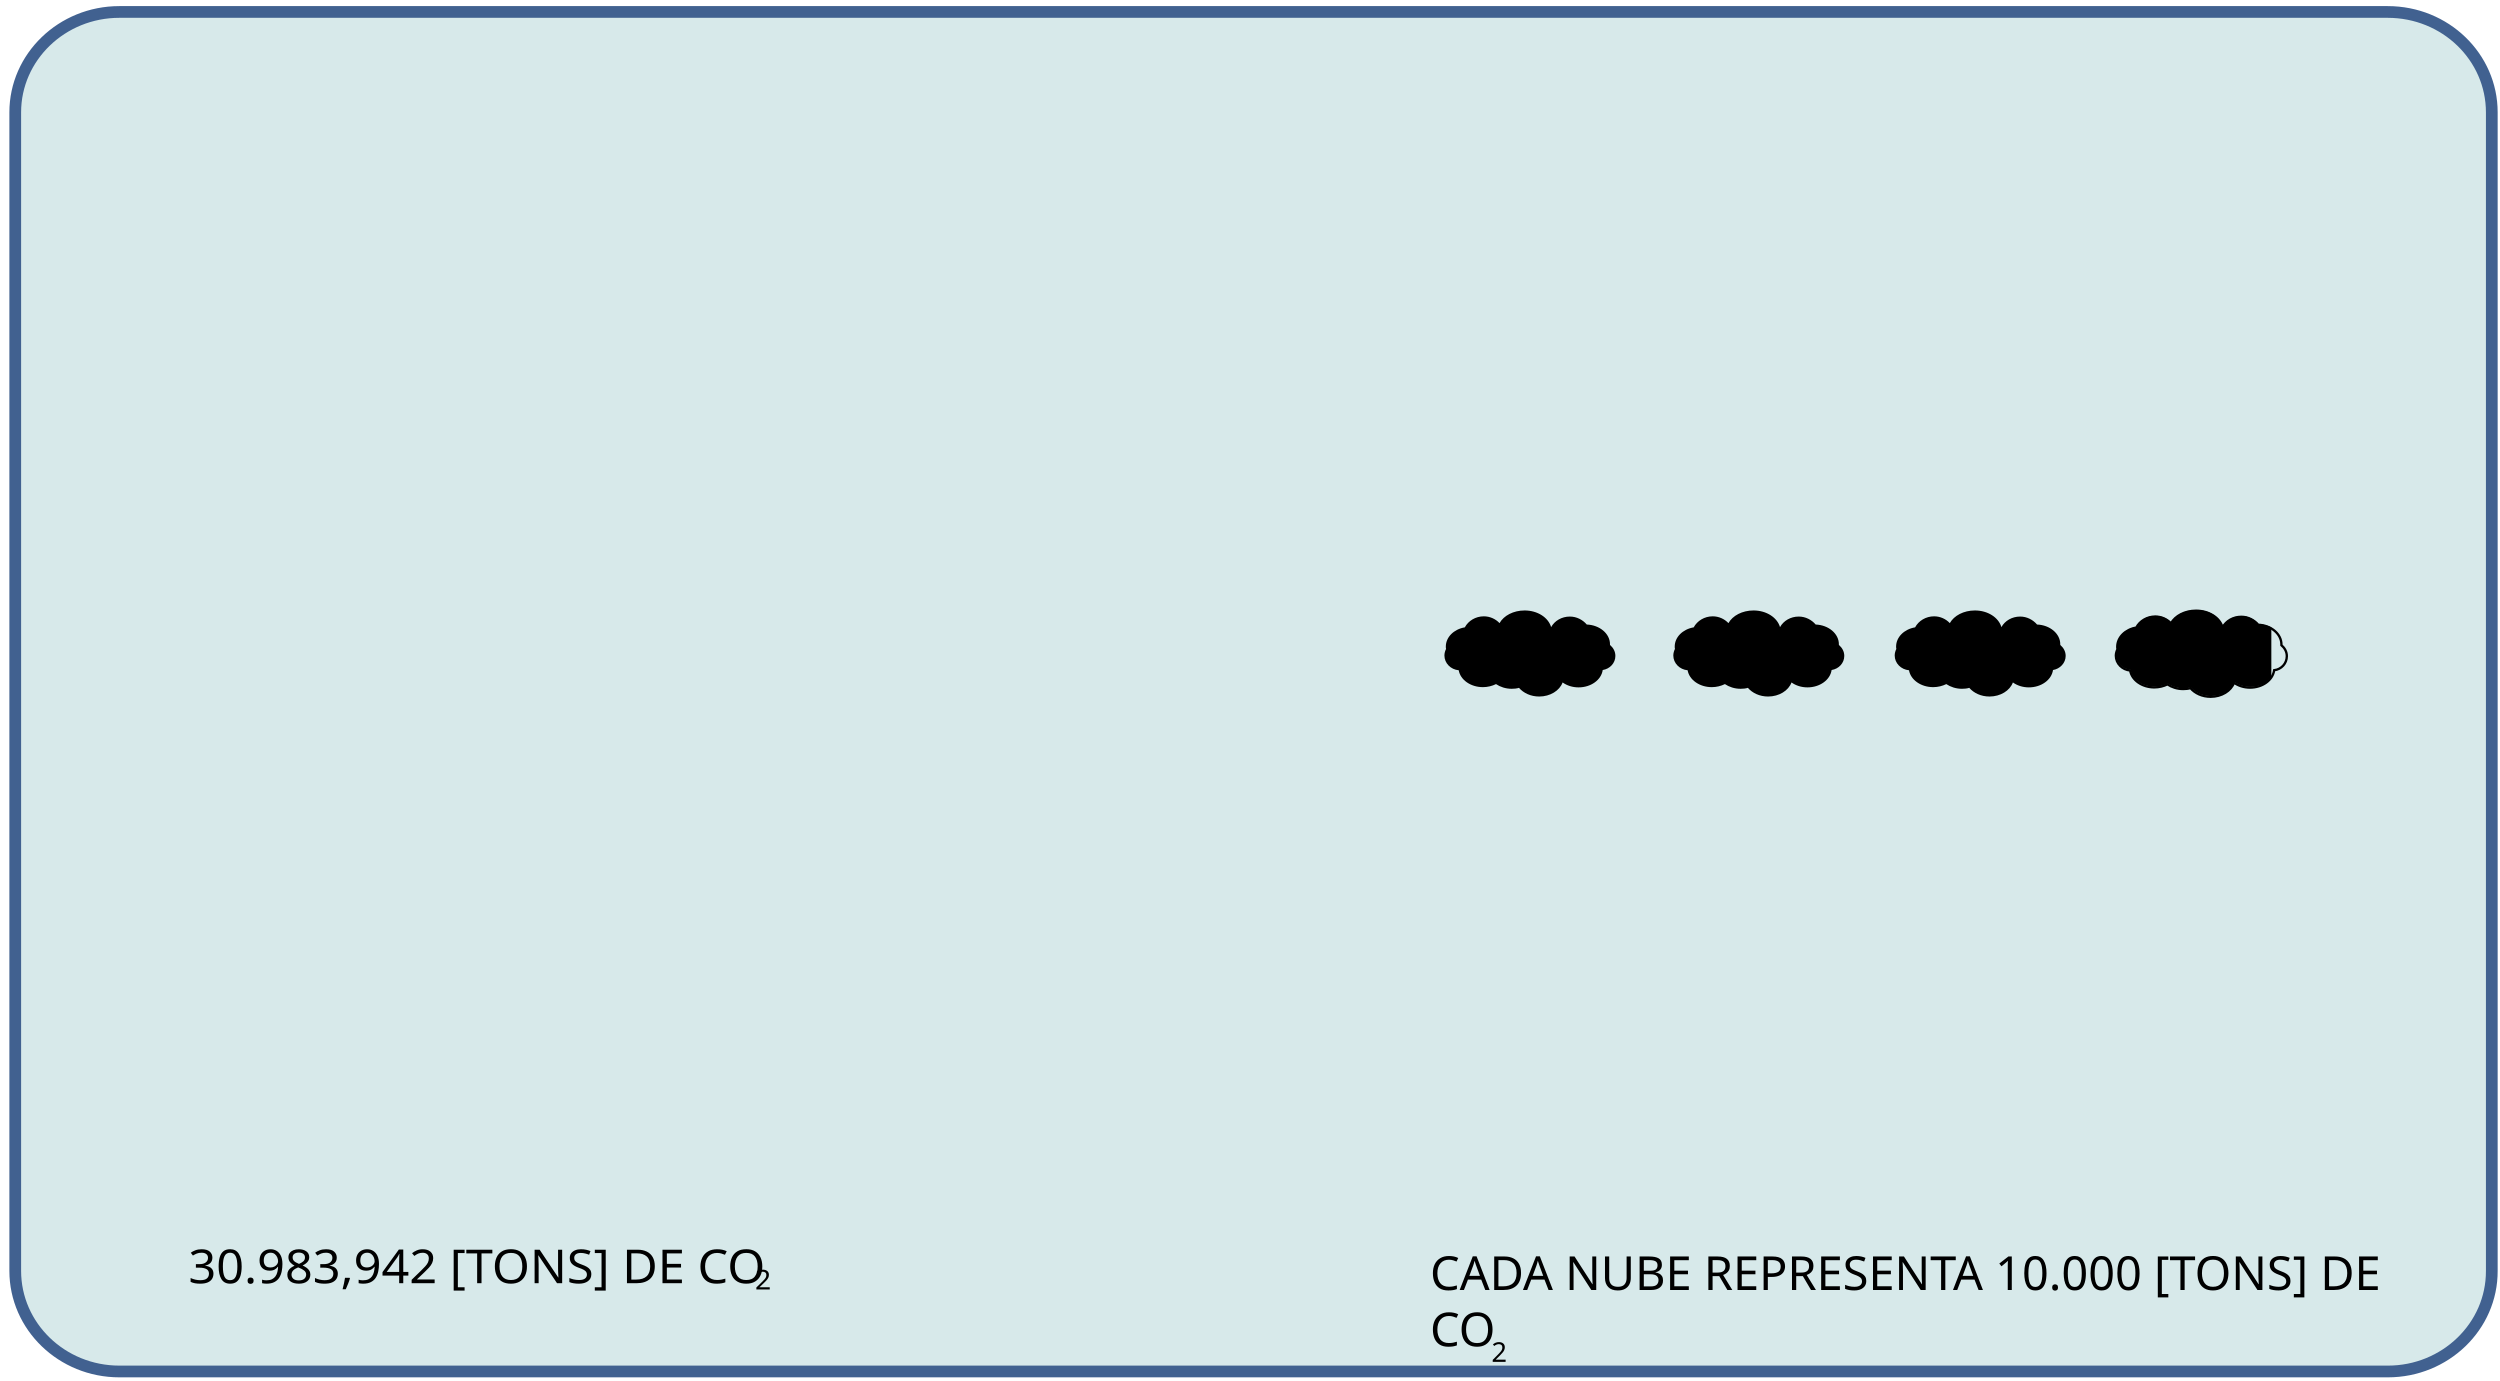
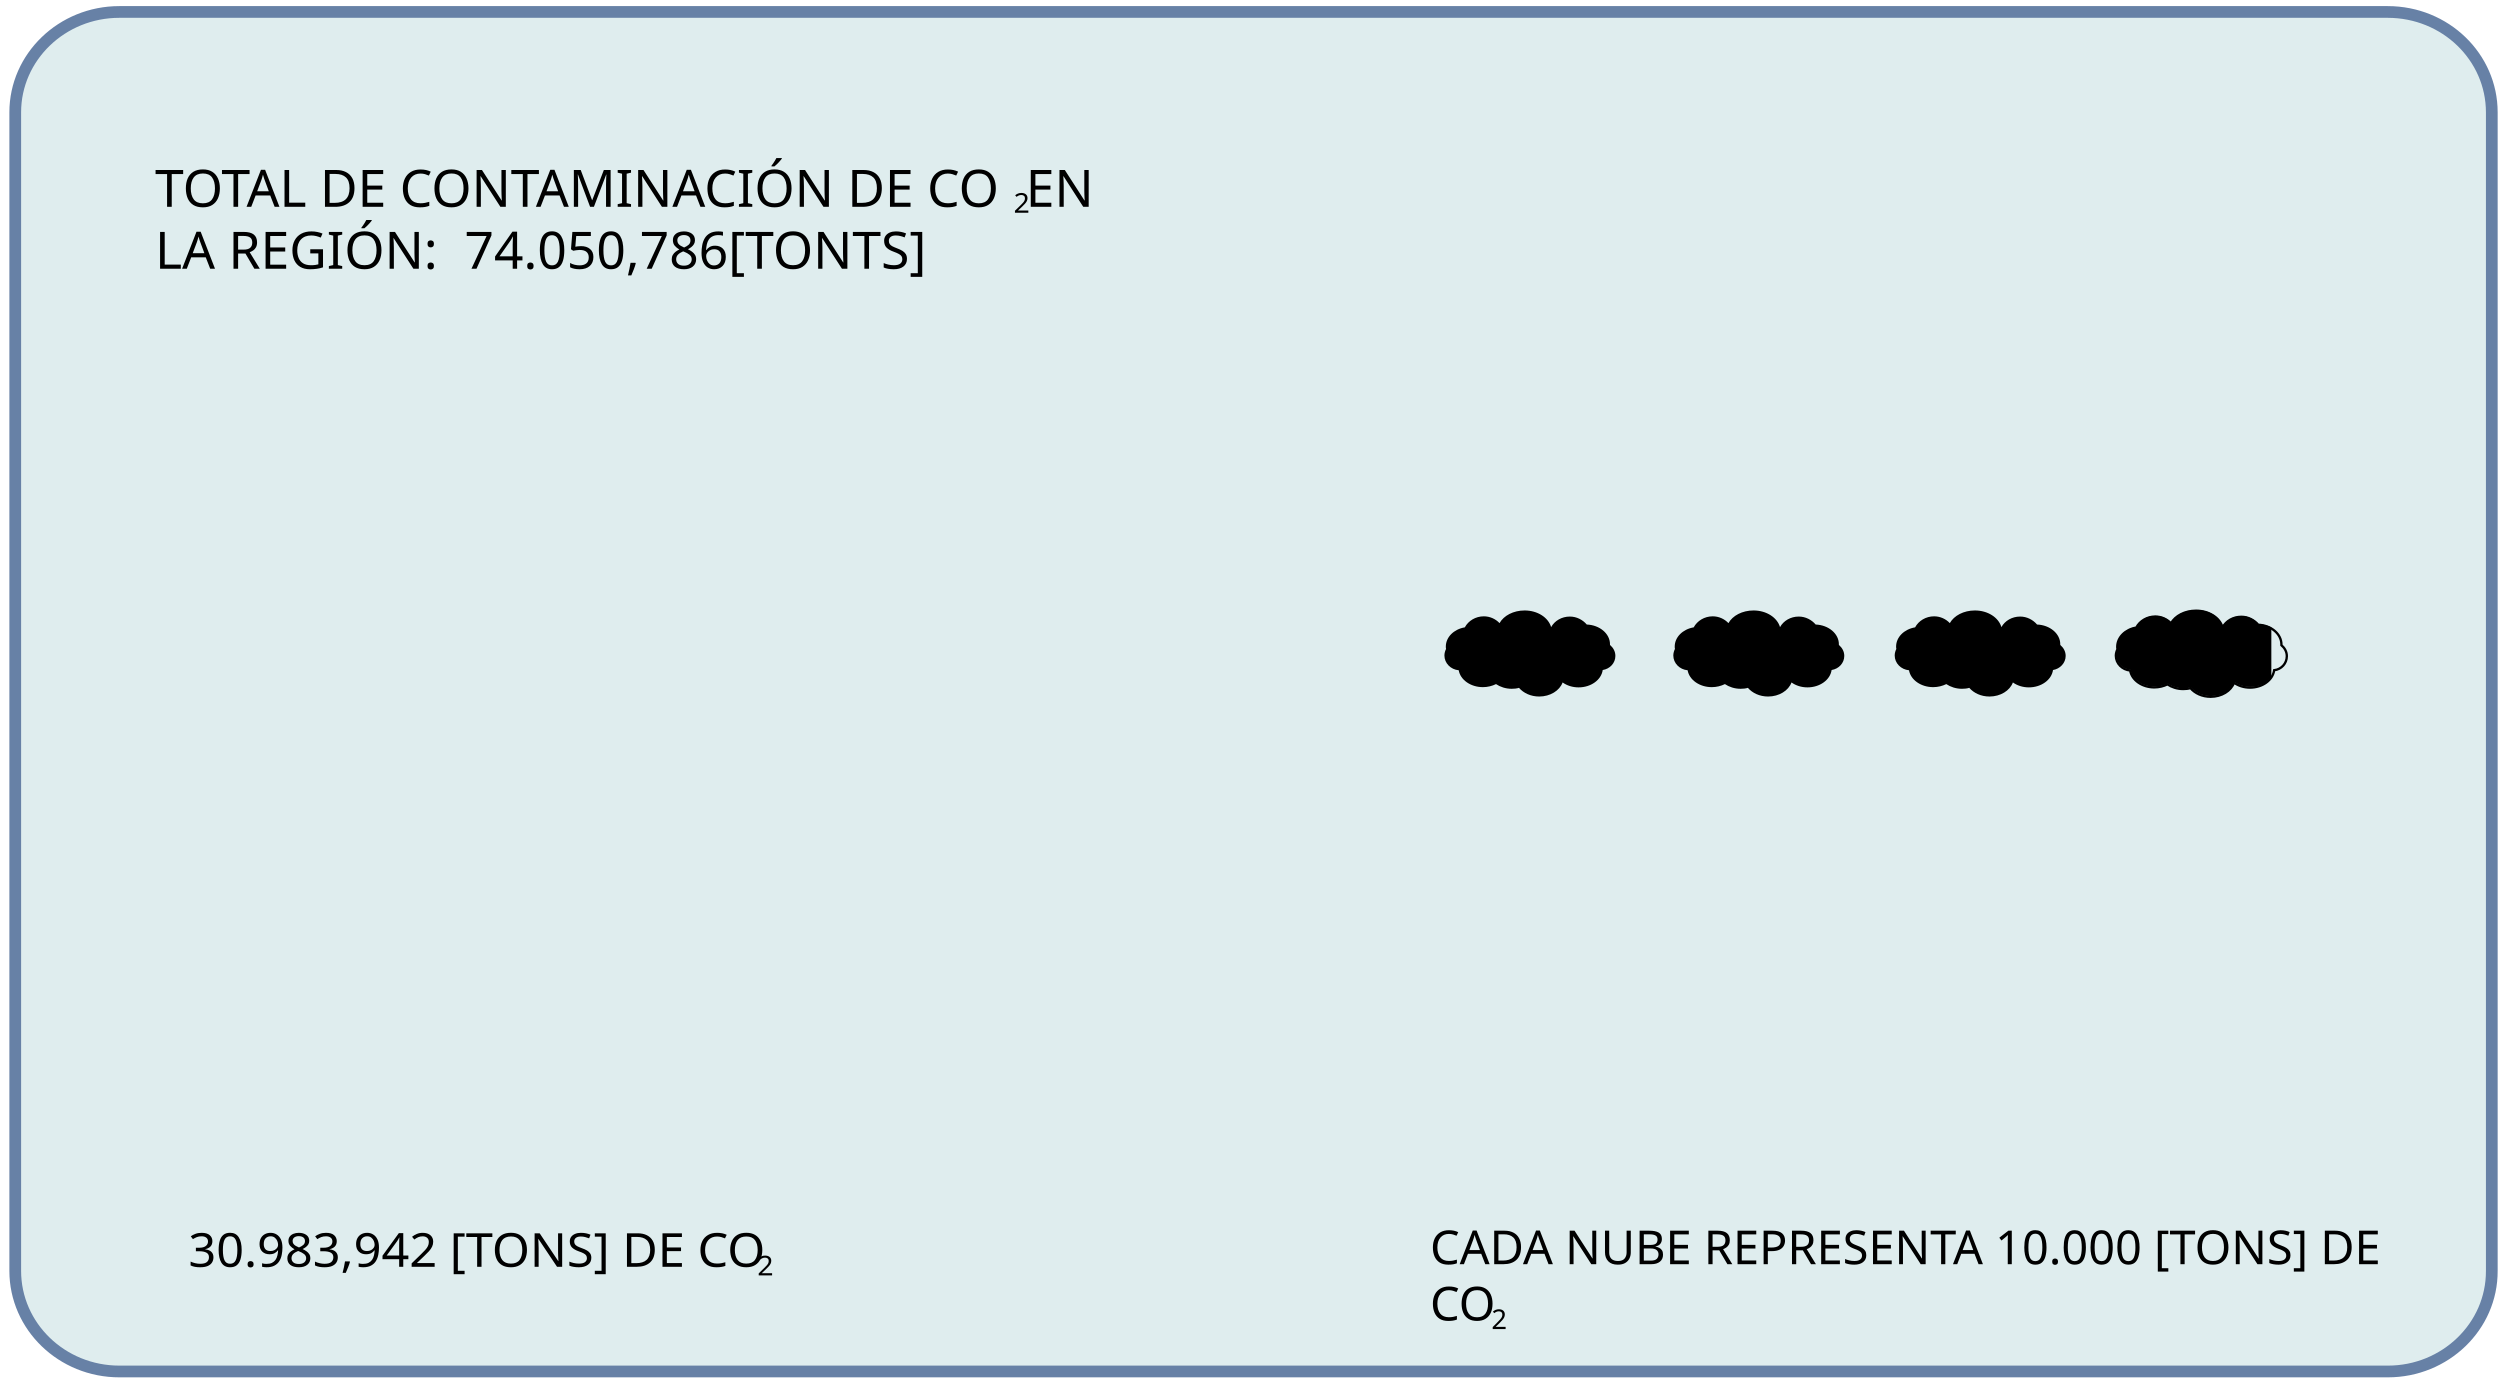
- <svg xmlns="http://www.w3.org/2000/svg" version="1.1" x="0px" y="0px" viewBox="0 0 1066 588.7" style="enable-background:new 0 0 1066 588.7;" xml:space="preserve">
+ <svg xmlns="http://www.w3.org/2000/svg" version="1.1" id="Capa_1" x="0px" y="0px" viewBox="0 0 1066 588.7" style="enable-background:new 0 0 1066 588.7;" xml:space="preserve">
  <style type="text/css">
- 	.st0{fill:#D7E9EA;stroke:#416190;stroke-width:5;stroke-miterlimit:10;}
+ 	.st0{opacity:0.8;fill:#D7E9EA;stroke:#416190;stroke-width:5;stroke-miterlimit:10;}
	.st1{fill:none;}
	.st2{font-family:'Tahoma';}
	.st3{font-size:20px;}
	.st4{font-size:11.66px;}
	.st5{fill:none;stroke:#000000;stroke-miterlimit:10;}
+ 	.st6{font-family:'Tahoma-Bold';}
+ 	.st7{font-size:22px;}
</style>
-   <g id="Capa_2_1_">
-     <path class="st0" d="M1018.2,584.8H50.9c-24.5,0-44.4-19.2-44.4-42.9v-494c0-23.6,19.9-42.8,44.4-42.8h967.2   c24.6,0,44.4,19.2,44.4,42.8v494C1062.6,565.6,1042.6,584.8,1018.2,584.8z" />
-     <rect x="71" y="531.9" class="st1" width="445.3" height="88.2" />
-     <text transform="matrix(1.0374 0 0 1 74.939 547.1605)" class="st2 st3"> 30.983,942 [TONS] DE CO</text>
-     <text transform="matrix(1.0374 0 0 1 321.9307 549.8206)" class="st2 st4">2</text>
-     <text transform="matrix(1.0374 0 0 1 356.5342 547.1605)" class="st2 st3">        </text>
+   <path class="st0" d="M1018.2,584.8H50.9c-24.5,0-44.4-19.2-44.4-42.9v-494c0-23.6,19.9-42.8,44.4-42.8h967.2  c24.6,0,44.4,19.2,44.4,42.8v494C1062.6,565.6,1042.6,584.8,1018.2,584.8z" />
+   <rect x="71" y="531.9" class="st1" width="445.3" height="88.2" />
+   <text transform="matrix(1.0374 0 0 1 74.939 540.1602)" class="st2 st3"> 30.983,942 [TONS] DE CO</text>
+   <text transform="matrix(1.0374 0 0 1 322.9307 543.8203)" class="st2 st4">2</text>
+   <text transform="matrix(1.0374 0 0 1 356.5342 547.1602)" class="st2 st3">        </text>
+   <rect x="609.8" y="534.8" class="st1" width="429.2" height="88.2" />
+   <text transform="matrix(1 0 0 1 609.7698 539.0476)" class="st2 st3">CADA NUBE REPRESENTA 10.000 [TONS] DE </text>
+   <text transform="matrix(1 0 0 1 609.7698 563.0476)" class="st2 st3">CO</text>
+   <text transform="matrix(1 0 0 1 635.9316 566.708)" class="st2 st4">2</text>
+   <text transform="matrix(1 0 0 1 662.2971 574.0476)" class="st2 st3">        </text>
+   <path class="st1" d="M689.4,442.1c4-6.1,3.6-14.2-1-20" />
+   <g>
+     <path d="M688.8,279.7c0-1.9-0.9-3.5-2.3-4.7c0-0.1,0-0.2,0-0.3c0-4.5-4.4-8.2-9.9-8.4c-1.7-2-4.3-3.4-7.2-3.4c-3.5,0-6.5,1.8-8,4.5   c-1.2-4.1-5.8-7.1-11.3-7.1c-4.8,0-8.9,2.2-10.7,5.4c-1.7-1.8-4.1-2.9-6.7-2.9c-3.5,0-6.6,1.9-8.1,4.7c-4.7,0.8-8.1,4.2-8.1,8.2   c0,0.3,0,0.7,0.1,1c-0.4,0.8-0.7,1.8-0.7,2.8c0,3.3,2.7,6,6.1,6.3c0.7,4.1,5.1,7.2,10.3,7.2c2,0,4-0.5,5.6-1.3c1.8,1.2,4.1,2,6.7,2   c1.1,0,2.1-0.1,3.1-0.4c1.9,2.2,5,3.7,8.6,3.7c4.7,0,8.7-2.5,10-6c1.8,1.3,4.2,2.1,6.8,2.1c5.3,0,9.7-3.2,10.3-7.4   C686.5,285.2,688.8,282.7,688.8,279.7z" />
  </g>
-   <g id="Capa_1">
-     <rect x="609.8" y="534.8" class="st1" width="429.2" height="88.2" />
-     <text transform="matrix(1 0 0 1 609.7698 550.0476)" class="st2 st3">CADA NUBE REPRESENTA 10.000 [TONS] DE </text>
-     <text transform="matrix(1 0 0 1 609.7698 574.0476)" class="st2 st3">CO</text>
-     <text transform="matrix(1 0 0 1 635.9316 580.708)" class="st2 st4">2</text>
-     <text transform="matrix(1 0 0 1 642.2971 574.0476)" class="st2 st3">        </text>
-     <path class="st1" d="M689.4,442.1c4-6.1,3.6-14.2-1-20" />
-     <g>
-       <path d="M688.8,279.7c0-1.9-0.9-3.5-2.3-4.7c0-0.1,0-0.2,0-0.3c0-4.5-4.4-8.2-9.9-8.4c-1.7-2-4.3-3.4-7.2-3.4    c-3.5,0-6.5,1.8-8,4.5c-1.2-4.1-5.8-7.1-11.3-7.1c-4.8,0-8.9,2.2-10.7,5.4c-1.7-1.8-4.1-2.9-6.7-2.9c-3.5,0-6.6,1.9-8.1,4.7    c-4.7,0.8-8.1,4.2-8.1,8.2c0,0.3,0,0.7,0.1,1c-0.4,0.8-0.7,1.8-0.7,2.8c0,3.3,2.7,6,6.1,6.3c0.7,4.1,5.1,7.2,10.3,7.2    c2,0,4-0.5,5.6-1.3c1.8,1.2,4.1,2,6.7,2c1.1,0,2.1-0.1,3.1-0.4c1.9,2.2,5,3.7,8.6,3.7c4.7,0,8.7-2.5,10-6c1.8,1.3,4.2,2.1,6.8,2.1    c5.3,0,9.7-3.2,10.3-7.4C686.5,285.2,688.8,282.7,688.8,279.7z" />
-     </g>
-     <g>
-       <path d="M786.4,279.7c0-1.9-0.9-3.5-2.3-4.7c0-0.1,0-0.2,0-0.3c0-4.5-4.4-8.2-9.9-8.4c-1.7-2-4.3-3.4-7.2-3.4    c-3.5,0-6.5,1.8-8,4.5c-1.2-4.1-5.8-7.1-11.3-7.1c-4.8,0-8.9,2.2-10.7,5.4c-1.7-1.8-4.1-2.9-6.7-2.9c-3.5,0-6.6,1.9-8.1,4.7    c-4.7,0.8-8.1,4.2-8.1,8.2c0,0.3,0,0.7,0.1,1c-0.4,0.8-0.7,1.8-0.7,2.8c0,3.3,2.7,6,6.1,6.3c0.7,4.1,5.1,7.2,10.3,7.2    c2,0,4-0.5,5.6-1.3c1.8,1.2,4.1,2,6.7,2c1.1,0,2.1-0.1,3.1-0.4c1.9,2.2,5,3.7,8.6,3.7c4.7,0,8.7-2.5,10-6c1.8,1.3,4.2,2.1,6.8,2.1    c5.3,0,9.7-3.2,10.3-7.4C784.1,285.2,786.4,282.7,786.4,279.7z" />
-     </g>
-     <g>
-       <path class="st5" d="M975.1,279.8c0-1.9-0.9-3.5-2.3-4.7c0-0.1,0-0.2,0-0.3c0-4.5-4.4-8.2-9.9-8.4c-1.7-2-4.3-3.4-7.2-3.4    c-3.5,0-6.5,1.8-8,4.5c-1.2-4.1-5.8-7.1-11.3-7.1c-4.8,0-8.9,2.2-10.7,5.4c-1.7-1.8-4.1-2.9-6.7-2.9c-3.5,0-6.6,1.9-8.1,4.7    c-4.7,0.8-8.1,4.2-8.1,8.2c0,0.3,0,0.7,0.1,1c-0.4,0.8-0.7,1.8-0.7,2.8c0,3.3,2.7,6,6.1,6.3c0.7,4.1,5.1,7.2,10.3,7.2    c2,0,4-0.5,5.6-1.3c1.8,1.2,4.1,2,6.7,2c1.1,0,2.1-0.1,3.1-0.4c1.9,2.2,5,3.7,8.6,3.7c4.7,0,8.7-2.5,10-6c1.8,1.3,4.2,2.1,6.8,2.1    c5.3,0,9.7-3.2,10.3-7.4C972.8,285.4,975.1,282.9,975.1,279.8z" />
-     </g>
-     <g>
-       <path d="M880.8,279.7c0-1.9-0.9-3.5-2.3-4.7c0-0.1,0-0.2,0-0.3c0-4.5-4.4-8.2-9.9-8.4c-1.7-2-4.3-3.4-7.2-3.4    c-3.5,0-6.5,1.8-8,4.5c-1.2-4.1-5.8-7.1-11.3-7.1c-4.8,0-8.9,2.2-10.7,5.4c-1.7-1.8-4.1-2.9-6.7-2.9c-3.5,0-6.6,1.9-8.1,4.7    c-4.7,0.8-8.1,4.2-8.1,8.2c0,0.3,0,0.7,0.1,1c-0.4,0.8-0.7,1.8-0.7,2.8c0,3.3,2.7,6,6.1,6.3c0.7,4.1,5.1,7.2,10.3,7.2    c2,0,4-0.5,5.6-1.3c1.8,1.2,4.1,2,6.7,2c1.1,0,2.1-0.1,3.1-0.4c1.9,2.2,5,3.7,8.6,3.7c4.7,0,8.7-2.5,10-6c1.8,1.3,4.2,2.1,6.8,2.1    c5.3,0,9.7-3.2,10.3-7.4C878.4,285.2,880.8,282.7,880.8,279.7z" />
-     </g>
-     <g>
-       <path d="M963,266.1c-1.7-2-4.3-3.4-7.2-3.4c-3.5,0-6.5,1.8-8,4.5c-1.2-4.1-5.8-7.1-11.3-7.1c-4.8,0-8.9,2.2-10.7,5.4    c-1.7-1.8-4.1-2.9-6.7-2.9c-3.5,0-6.6,1.9-8.1,4.7c-4.7,0.8-8.1,4.2-8.1,8.2c0,0.3,0,0.7,0.1,1c-0.4,0.8-0.7,1.8-0.7,2.8    c0,3.3,2.7,6,6.1,6.3c0.7,4.1,5.1,7.2,10.3,7.2c2,0,4-0.5,5.6-1.3c1.8,1.2,4.1,2,6.7,2c1.1,0,2.1-0.1,3.1-0.4    c1.9,2.2,5,3.7,8.6,3.7c4.7,0,8.7-2.5,10-6c1.8,1.3,4.2,2.1,6.8,2.1c3.9,0,7.2-1.7,9-4.2c0-6.9,0-14.4,0-21.2    C966.8,266.7,965,266.2,963,266.1z" />
-     </g>
+   <g>
+     <path d="M786.4,279.7c0-1.9-0.9-3.5-2.3-4.7c0-0.1,0-0.2,0-0.3c0-4.5-4.4-8.2-9.9-8.4c-1.7-2-4.3-3.4-7.2-3.4c-3.5,0-6.5,1.8-8,4.5   c-1.2-4.1-5.8-7.1-11.3-7.1c-4.8,0-8.9,2.2-10.7,5.4c-1.7-1.8-4.1-2.9-6.7-2.9c-3.5,0-6.6,1.9-8.1,4.7c-4.7,0.8-8.1,4.2-8.1,8.2   c0,0.3,0,0.7,0.1,1c-0.4,0.8-0.7,1.8-0.7,2.8c0,3.3,2.7,6,6.1,6.3c0.7,4.1,5.1,7.2,10.3,7.2c2,0,4-0.5,5.6-1.3c1.8,1.2,4.1,2,6.7,2   c1.1,0,2.1-0.1,3.1-0.4c1.9,2.2,5,3.7,8.6,3.7c4.7,0,8.7-2.5,10-6c1.8,1.3,4.2,2.1,6.8,2.1c5.3,0,9.7-3.2,10.3-7.4   C784.1,285.2,786.4,282.7,786.4,279.7z" />
  </g>
+   <g>
+     <path class="st5" d="M975.1,279.8c0-1.9-0.9-3.5-2.3-4.7c0-0.1,0-0.2,0-0.3c0-4.5-4.4-8.2-9.9-8.4c-1.7-2-4.3-3.4-7.2-3.4   c-3.5,0-6.5,1.8-8,4.5c-1.2-4.1-5.8-7.1-11.3-7.1c-4.8,0-8.9,2.2-10.7,5.4c-1.7-1.8-4.1-2.9-6.7-2.9c-3.5,0-6.6,1.9-8.1,4.7   c-4.7,0.8-8.1,4.2-8.1,8.2c0,0.3,0,0.7,0.1,1c-0.4,0.8-0.7,1.8-0.7,2.8c0,3.3,2.7,6,6.1,6.3c0.7,4.1,5.1,7.2,10.3,7.2   c2,0,4-0.5,5.6-1.3c1.8,1.2,4.1,2,6.7,2c1.1,0,2.1-0.1,3.1-0.4c1.9,2.2,5,3.7,8.6,3.7c4.7,0,8.7-2.5,10-6c1.8,1.3,4.2,2.1,6.8,2.1   c5.3,0,9.7-3.2,10.3-7.4C972.8,285.4,975.1,282.9,975.1,279.8z" />
+   </g>
+   <g>
+     <path d="M880.8,279.7c0-1.9-0.9-3.5-2.3-4.7c0-0.1,0-0.2,0-0.3c0-4.5-4.4-8.2-9.9-8.4c-1.7-2-4.3-3.4-7.2-3.4c-3.5,0-6.5,1.8-8,4.5   c-1.2-4.1-5.8-7.1-11.3-7.1c-4.8,0-8.9,2.2-10.7,5.4c-1.7-1.8-4.1-2.9-6.7-2.9c-3.5,0-6.6,1.9-8.1,4.7c-4.7,0.8-8.1,4.2-8.1,8.2   c0,0.3,0,0.7,0.1,1c-0.4,0.8-0.7,1.8-0.7,2.8c0,3.3,2.7,6,6.1,6.3c0.7,4.1,5.1,7.2,10.3,7.2c2,0,4-0.5,5.6-1.3c1.8,1.2,4.1,2,6.7,2   c1.1,0,2.1-0.1,3.1-0.4c1.9,2.2,5,3.7,8.6,3.7c4.7,0,8.7-2.5,10-6c1.8,1.3,4.2,2.1,6.8,2.1c5.3,0,9.7-3.2,10.3-7.4   C878.4,285.2,880.8,282.7,880.8,279.7z" />
+   </g>
+   <g>
+     <path d="M963,266.1c-1.7-2-4.3-3.4-7.2-3.4c-3.5,0-6.5,1.8-8,4.5c-1.2-4.1-5.8-7.1-11.3-7.1c-4.8,0-8.9,2.2-10.7,5.4   c-1.7-1.8-4.1-2.9-6.7-2.9c-3.5,0-6.6,1.9-8.1,4.7c-4.7,0.8-8.1,4.2-8.1,8.2c0,0.3,0,0.7,0.1,1c-0.4,0.8-0.7,1.8-0.7,2.8   c0,3.3,2.7,6,6.1,6.3c0.7,4.1,5.1,7.2,10.3,7.2c2,0,4-0.5,5.6-1.3c1.8,1.2,4.1,2,6.7,2c1.1,0,2.1-0.1,3.1-0.4   c1.9,2.2,5,3.7,8.6,3.7c4.7,0,8.7-2.5,10-6c1.8,1.3,4.2,2.1,6.8,2.1c3.9,0,7.2-1.7,9-4.2c0-6.9,0-14.4,0-21.2   C966.8,266.7,965,266.2,963,266.1z" />
+   </g>
+   <text transform="matrix(1 0 0 1 66.1172 88.1917)" class="st6 st7">TOTAL DE CONTAMINACIÓN DE CO  EN </text>
+   <text transform="matrix(1 0 0 1 66.1172 114.5916)" class="st6 st7">LA REGIÓN:  74.050,786[TONTS]</text>
+   <text transform="matrix(1.0374 0 0 1 432.1953 90.708)" class="st6 st4">2</text>
</svg>
